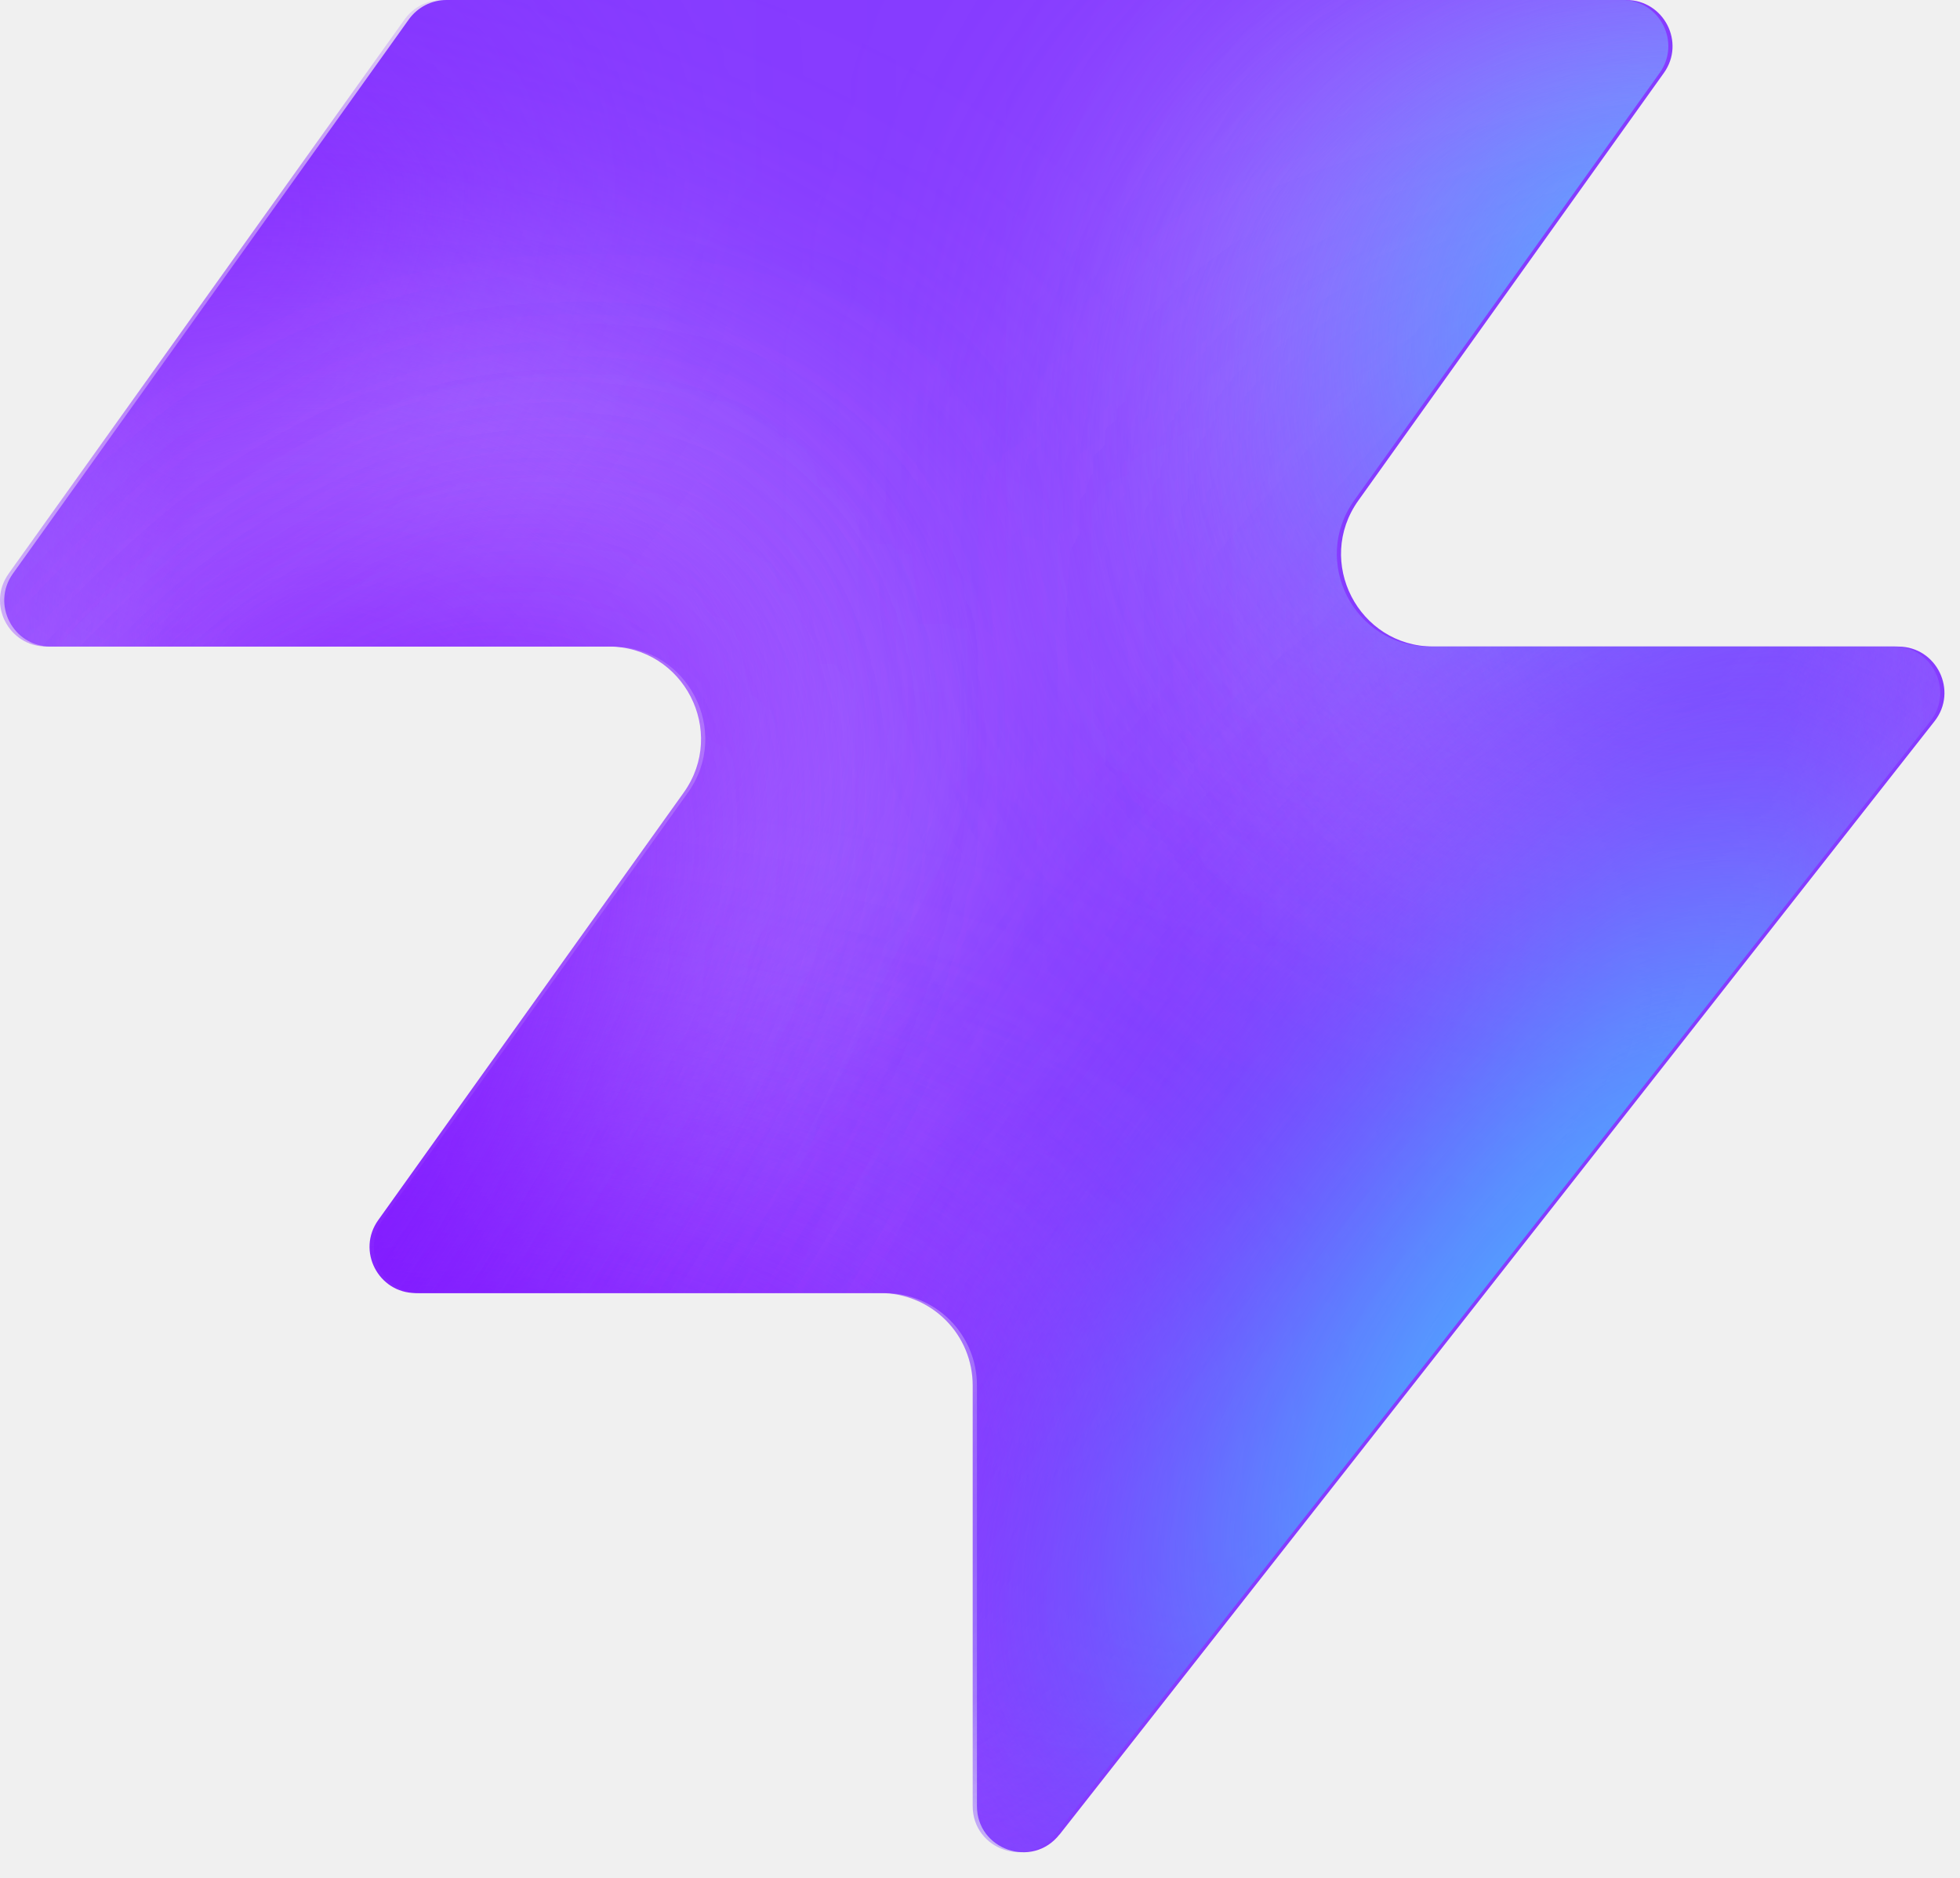
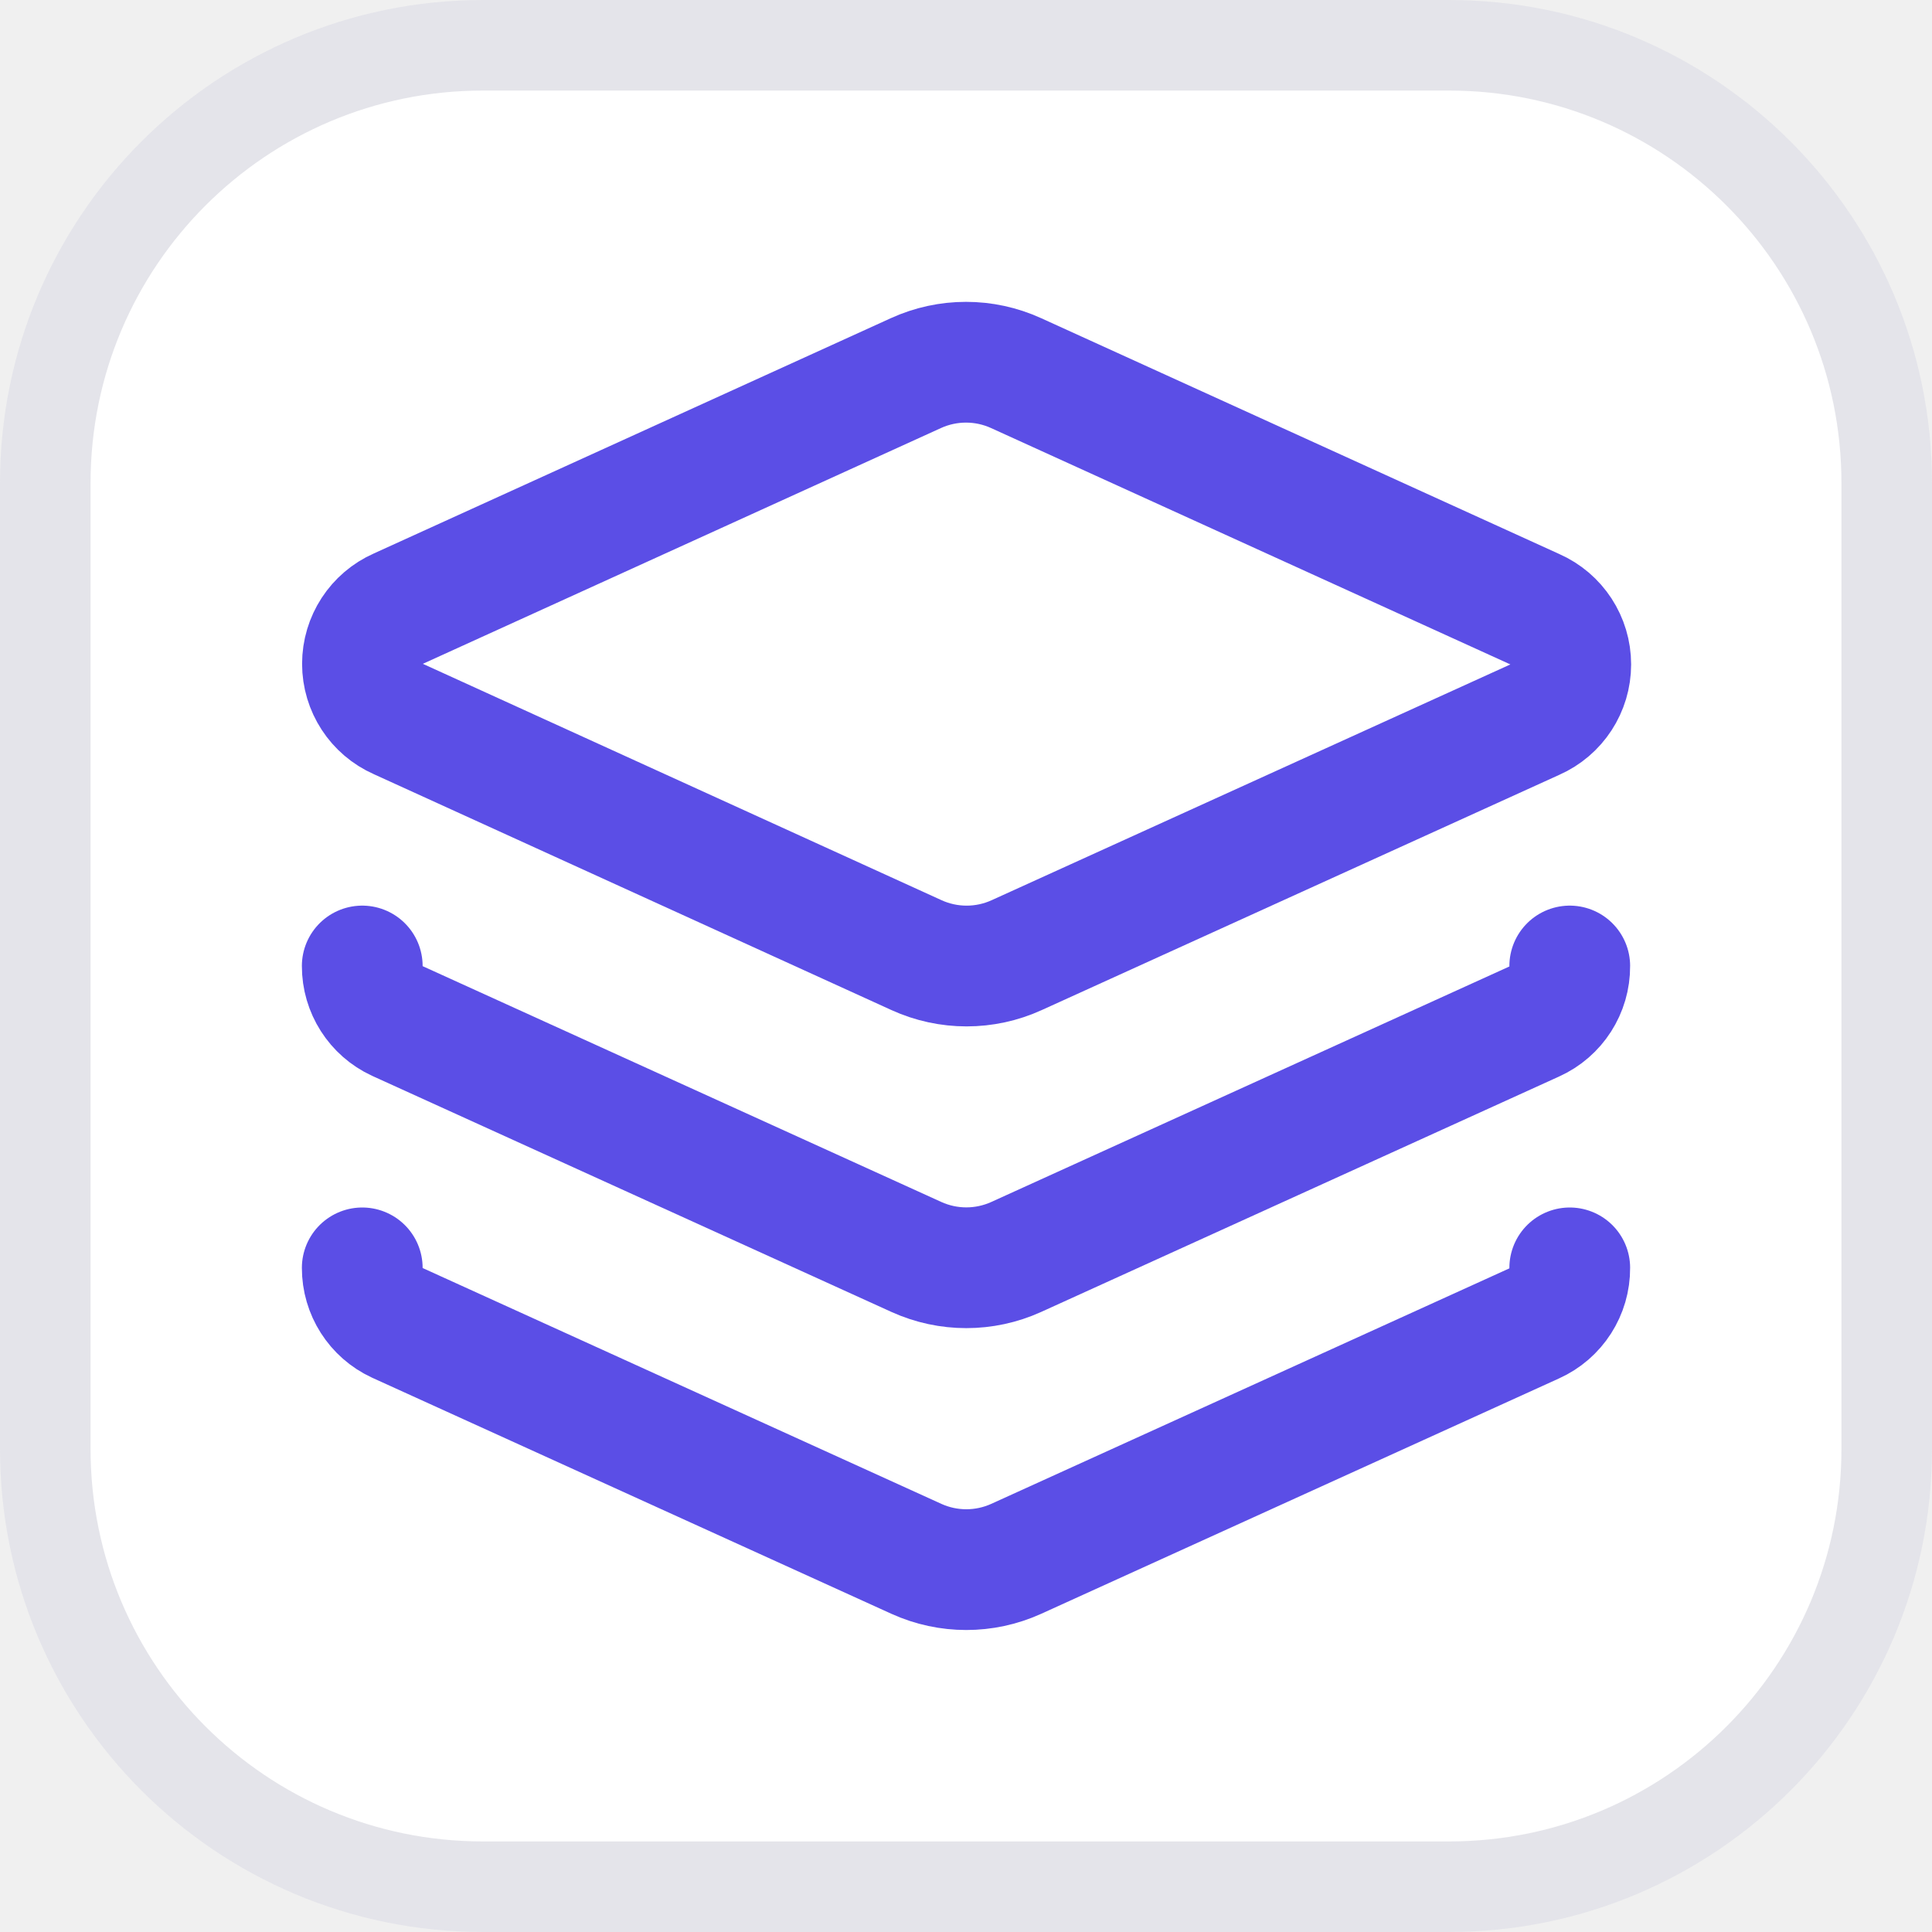
- <svg xmlns="http://www.w3.org/2000/svg" width="48" height="46" fill="none" viewBox="0 0 48 46">
-   <path fill="#863bff" d="M25.946 44.938c-.664.845-2.021.375-2.021-.698V33.937a2.26 2.26 0 0 0-2.262-2.262H10.287c-.92 0-1.456-1.04-.92-1.788l7.48-10.471c1.07-1.497 0-3.578-1.842-3.578H1.237c-.92 0-1.456-1.04-.92-1.788L10.013.474c.214-.297.556-.474.92-.474h28.894c.92 0 1.456 1.04.92 1.788l-7.48 10.471c-1.07 1.498 0 3.579 1.842 3.579h11.377c.943 0 1.473 1.088.89 1.83L25.947 44.94z" style="fill:#863bff;fill:color(display-p3 .525 .23 1);fill-opacity:1" />
-   <mask id="a" width="48" height="46" x="0" y="0" maskUnits="userSpaceOnUse" style="mask-type:alpha">
-     <path fill="#000" d="M25.842 44.938c-.664.844-2.021.375-2.021-.698V33.937a2.26 2.26 0 0 0-2.262-2.262H10.183c-.92 0-1.456-1.04-.92-1.788l7.48-10.471c1.07-1.498 0-3.579-1.842-3.579H1.133c-.92 0-1.456-1.04-.92-1.787L9.91.473c.214-.297.556-.474.92-.474h28.894c.92 0 1.456 1.04.92 1.788l-7.48 10.471c-1.07 1.498 0 3.578 1.842 3.578h11.377c.943 0 1.473 1.088.89 1.832L25.843 44.94z" style="fill:#000;fill-opacity:1" />
-   </mask>
-   <g mask="url(#a)">
-     <g filter="url(#b)">
-       <ellipse cx="5.508" cy="14.704" fill="#ede6ff" rx="5.508" ry="14.704" style="fill:#ede6ff;fill:color(display-p3 .927 .903 1);fill-opacity:1" transform="matrix(.00324 1 1 -.00324 -4.47 31.516)" />
-     </g>
-     <g filter="url(#c)">
-       <ellipse cx="10.399" cy="29.851" fill="#ede6ff" rx="10.399" ry="29.851" style="fill:#ede6ff;fill:color(display-p3 .927 .903 1);fill-opacity:1" transform="matrix(.00324 1 1 -.00324 -39.328 7.883)" />
-     </g>
-     <g filter="url(#d)">
-       <ellipse cx="5.508" cy="30.487" fill="#7e14ff" rx="5.508" ry="30.487" style="fill:#7e14ff;fill:color(display-p3 .492 .077 1);fill-opacity:1" transform="rotate(89.814 -25.913 -14.639)scale(1 -1)" />
-     </g>
-     <g filter="url(#e)">
-       <ellipse cx="5.508" cy="30.599" fill="#7e14ff" rx="5.508" ry="30.599" style="fill:#7e14ff;fill:color(display-p3 .492 .077 1);fill-opacity:1" transform="rotate(89.814 -32.644 -3.334)scale(1 -1)" />
-     </g>
-     <g filter="url(#f)">
-       <ellipse cx="5.508" cy="30.599" fill="#7e14ff" rx="5.508" ry="30.599" style="fill:#7e14ff;fill:color(display-p3 .492 .077 1);fill-opacity:1" transform="matrix(.00324 1 1 -.00324 -34.34 30.47)" />
-     </g>
-     <g filter="url(#g)">
-       <ellipse cx="14.072" cy="22.078" fill="#ede6ff" rx="14.072" ry="22.078" style="fill:#ede6ff;fill:color(display-p3 .927 .903 1);fill-opacity:1" transform="rotate(93.35 24.506 48.493)scale(-1 1)" />
-     </g>
-     <g filter="url(#h)">
-       <ellipse cx="3.47" cy="21.501" fill="#7e14ff" rx="3.47" ry="21.501" style="fill:#7e14ff;fill:color(display-p3 .492 .077 1);fill-opacity:1" transform="rotate(89.009 28.708 47.59)scale(-1 1)" />
-     </g>
-     <g filter="url(#i)">
-       <ellipse cx="3.47" cy="21.501" fill="#7e14ff" rx="3.47" ry="21.501" style="fill:#7e14ff;fill:color(display-p3 .492 .077 1);fill-opacity:1" transform="rotate(89.009 28.708 47.59)scale(-1 1)" />
-     </g>
-     <g filter="url(#j)">
-       <ellipse cx=".387" cy="8.972" fill="#7e14ff" rx="4.407" ry="29.108" style="fill:#7e14ff;fill:color(display-p3 .492 .077 1);fill-opacity:1" transform="rotate(39.51 .387 8.972)" />
-     </g>
-     <g filter="url(#k)">
-       <ellipse cx="47.523" cy="-6.092" fill="#7e14ff" rx="4.407" ry="29.108" style="fill:#7e14ff;fill:color(display-p3 .492 .077 1);fill-opacity:1" transform="rotate(37.892 47.523 -6.092)" />
-     </g>
-     <g filter="url(#l)">
-       <ellipse cx="41.412" cy="6.333" fill="#47bfff" rx="5.971" ry="9.665" style="fill:#47bfff;fill:color(display-p3 .28 .748 1);fill-opacity:1" transform="rotate(37.892 41.412 6.333)" />
-     </g>
-     <g filter="url(#m)">
-       <ellipse cx="-1.879" cy="38.332" fill="#7e14ff" rx="4.407" ry="29.108" style="fill:#7e14ff;fill:color(display-p3 .492 .077 1);fill-opacity:1" transform="rotate(37.892 -1.88 38.332)" />
-     </g>
-     <g filter="url(#n)">
-       <ellipse cx="-1.879" cy="38.332" fill="#7e14ff" rx="4.407" ry="29.108" style="fill:#7e14ff;fill:color(display-p3 .492 .077 1);fill-opacity:1" transform="rotate(37.892 -1.88 38.332)" />
-     </g>
-     <g filter="url(#o)">
-       <ellipse cx="35.651" cy="29.907" fill="#7e14ff" rx="4.407" ry="29.108" style="fill:#7e14ff;fill:color(display-p3 .492 .077 1);fill-opacity:1" transform="rotate(37.892 35.651 29.907)" />
-     </g>
-     <g filter="url(#p)">
-       <ellipse cx="38.418" cy="32.4" fill="#47bfff" rx="5.971" ry="15.297" style="fill:#47bfff;fill:color(display-p3 .28 .748 1);fill-opacity:1" transform="rotate(37.892 38.418 32.4)" />
-     </g>
+ <svg xmlns="http://www.w3.org/2000/svg" viewBox="0 0 32 32">
+   <style>
+     .tile { fill: #ffffff; stroke: #e4e4ea; }
+     .glyph { stroke: #5b4ee6; }
+     @media (prefers-color-scheme: dark) {
+       .tile { fill: #1f2028; stroke: #3a3b47; }
+       .glyph { stroke: #a39bff; }
+     }
+   </style>
+   <rect class="tile" x="0.75" y="0.75" width="30.5" height="30.5" rx="7.25" stroke-width="1.5" />
+   <g class="glyph" transform="translate(4 4)" fill="none" stroke-width="2" stroke-linecap="round" stroke-linejoin="round">
+     <path d="M12.83 2.18a2 2 0 0 0-1.66 0L2.6 6.08a1 1 0 0 0 0 1.83l8.58 3.91a2 2 0 0 0 1.66 0l8.58-3.9a1 1 0 0 0 0-1.83z" />
+     <path d="M2 12a1 1 0 0 0 .58.91l8.6 3.91a2 2 0 0 0 1.65 0l8.58-3.9A1 1 0 0 0 22 12" />
+     <path d="M2 17a1 1 0 0 0 .58.91l8.6 3.91a2 2 0 0 0 1.65 0l8.58-3.9A1 1 0 0 0 22 17" />
  </g>
-   <defs>
-     <filter id="b" width="60.045" height="41.654" x="-19.77" y="16.149" color-interpolation-filters="sRGB" filterUnits="userSpaceOnUse">
-       <feFlood flood-opacity="0" result="BackgroundImageFix" />
-       <feBlend in="SourceGraphic" in2="BackgroundImageFix" result="shape" />
-       <feGaussianBlur result="effect1_foregroundBlur_2002_17158" stdDeviation="7.659" />
-     </filter>
-     <filter id="c" width="90.34" height="51.437" x="-54.613" y="-7.533" color-interpolation-filters="sRGB" filterUnits="userSpaceOnUse">
-       <feFlood flood-opacity="0" result="BackgroundImageFix" />
-       <feBlend in="SourceGraphic" in2="BackgroundImageFix" result="shape" />
-       <feGaussianBlur result="effect1_foregroundBlur_2002_17158" stdDeviation="7.659" />
-     </filter>
-     <filter id="d" width="79.355" height="29.4" x="-49.64" y="2.03" color-interpolation-filters="sRGB" filterUnits="userSpaceOnUse">
-       <feFlood flood-opacity="0" result="BackgroundImageFix" />
-       <feBlend in="SourceGraphic" in2="BackgroundImageFix" result="shape" />
-       <feGaussianBlur result="effect1_foregroundBlur_2002_17158" stdDeviation="4.596" />
-     </filter>
-     <filter id="e" width="79.579" height="29.4" x="-45.045" y="20.029" color-interpolation-filters="sRGB" filterUnits="userSpaceOnUse">
-       <feFlood flood-opacity="0" result="BackgroundImageFix" />
-       <feBlend in="SourceGraphic" in2="BackgroundImageFix" result="shape" />
-       <feGaussianBlur result="effect1_foregroundBlur_2002_17158" stdDeviation="4.596" />
-     </filter>
-     <filter id="f" width="79.579" height="29.4" x="-43.513" y="21.178" color-interpolation-filters="sRGB" filterUnits="userSpaceOnUse">
-       <feFlood flood-opacity="0" result="BackgroundImageFix" />
-       <feBlend in="SourceGraphic" in2="BackgroundImageFix" result="shape" />
-       <feGaussianBlur result="effect1_foregroundBlur_2002_17158" stdDeviation="4.596" />
-     </filter>
-     <filter id="g" width="74.749" height="58.852" x="15.756" y="-17.901" color-interpolation-filters="sRGB" filterUnits="userSpaceOnUse">
-       <feFlood flood-opacity="0" result="BackgroundImageFix" />
-       <feBlend in="SourceGraphic" in2="BackgroundImageFix" result="shape" />
-       <feGaussianBlur result="effect1_foregroundBlur_2002_17158" stdDeviation="7.659" />
-     </filter>
-     <filter id="h" width="61.377" height="25.362" x="23.548" y="2.284" color-interpolation-filters="sRGB" filterUnits="userSpaceOnUse">
-       <feFlood flood-opacity="0" result="BackgroundImageFix" />
-       <feBlend in="SourceGraphic" in2="BackgroundImageFix" result="shape" />
-       <feGaussianBlur result="effect1_foregroundBlur_2002_17158" stdDeviation="4.596" />
-     </filter>
-     <filter id="i" width="61.377" height="25.362" x="23.548" y="2.284" color-interpolation-filters="sRGB" filterUnits="userSpaceOnUse">
-       <feFlood flood-opacity="0" result="BackgroundImageFix" />
-       <feBlend in="SourceGraphic" in2="BackgroundImageFix" result="shape" />
-       <feGaussianBlur result="effect1_foregroundBlur_2002_17158" stdDeviation="4.596" />
-     </filter>
-     <filter id="j" width="56.045" height="63.649" x="-27.636" y="-22.853" color-interpolation-filters="sRGB" filterUnits="userSpaceOnUse">
-       <feFlood flood-opacity="0" result="BackgroundImageFix" />
-       <feBlend in="SourceGraphic" in2="BackgroundImageFix" result="shape" />
-       <feGaussianBlur result="effect1_foregroundBlur_2002_17158" stdDeviation="4.596" />
-     </filter>
-     <filter id="k" width="54.814" height="64.646" x="20.116" y="-38.415" color-interpolation-filters="sRGB" filterUnits="userSpaceOnUse">
-       <feFlood flood-opacity="0" result="BackgroundImageFix" />
-       <feBlend in="SourceGraphic" in2="BackgroundImageFix" result="shape" />
-       <feGaussianBlur result="effect1_foregroundBlur_2002_17158" stdDeviation="4.596" />
-     </filter>
-     <filter id="l" width="33.541" height="35.313" x="24.641" y="-11.323" color-interpolation-filters="sRGB" filterUnits="userSpaceOnUse">
-       <feFlood flood-opacity="0" result="BackgroundImageFix" />
-       <feBlend in="SourceGraphic" in2="BackgroundImageFix" result="shape" />
-       <feGaussianBlur result="effect1_foregroundBlur_2002_17158" stdDeviation="4.596" />
-     </filter>
-     <filter id="m" width="54.814" height="64.646" x="-29.286" y="6.009" color-interpolation-filters="sRGB" filterUnits="userSpaceOnUse">
-       <feFlood flood-opacity="0" result="BackgroundImageFix" />
-       <feBlend in="SourceGraphic" in2="BackgroundImageFix" result="shape" />
-       <feGaussianBlur result="effect1_foregroundBlur_2002_17158" stdDeviation="4.596" />
-     </filter>
-     <filter id="n" width="54.814" height="64.646" x="-29.286" y="6.009" color-interpolation-filters="sRGB" filterUnits="userSpaceOnUse">
-       <feFlood flood-opacity="0" result="BackgroundImageFix" />
-       <feBlend in="SourceGraphic" in2="BackgroundImageFix" result="shape" />
-       <feGaussianBlur result="effect1_foregroundBlur_2002_17158" stdDeviation="4.596" />
-     </filter>
-     <filter id="o" width="54.814" height="64.646" x="8.244" y="-2.416" color-interpolation-filters="sRGB" filterUnits="userSpaceOnUse">
-       <feFlood flood-opacity="0" result="BackgroundImageFix" />
-       <feBlend in="SourceGraphic" in2="BackgroundImageFix" result="shape" />
-       <feGaussianBlur result="effect1_foregroundBlur_2002_17158" stdDeviation="4.596" />
-     </filter>
-     <filter id="p" width="39.409" height="43.623" x="18.713" y="10.588" color-interpolation-filters="sRGB" filterUnits="userSpaceOnUse">
-       <feFlood flood-opacity="0" result="BackgroundImageFix" />
-       <feBlend in="SourceGraphic" in2="BackgroundImageFix" result="shape" />
-       <feGaussianBlur result="effect1_foregroundBlur_2002_17158" stdDeviation="4.596" />
-     </filter>
-   </defs>
</svg>
